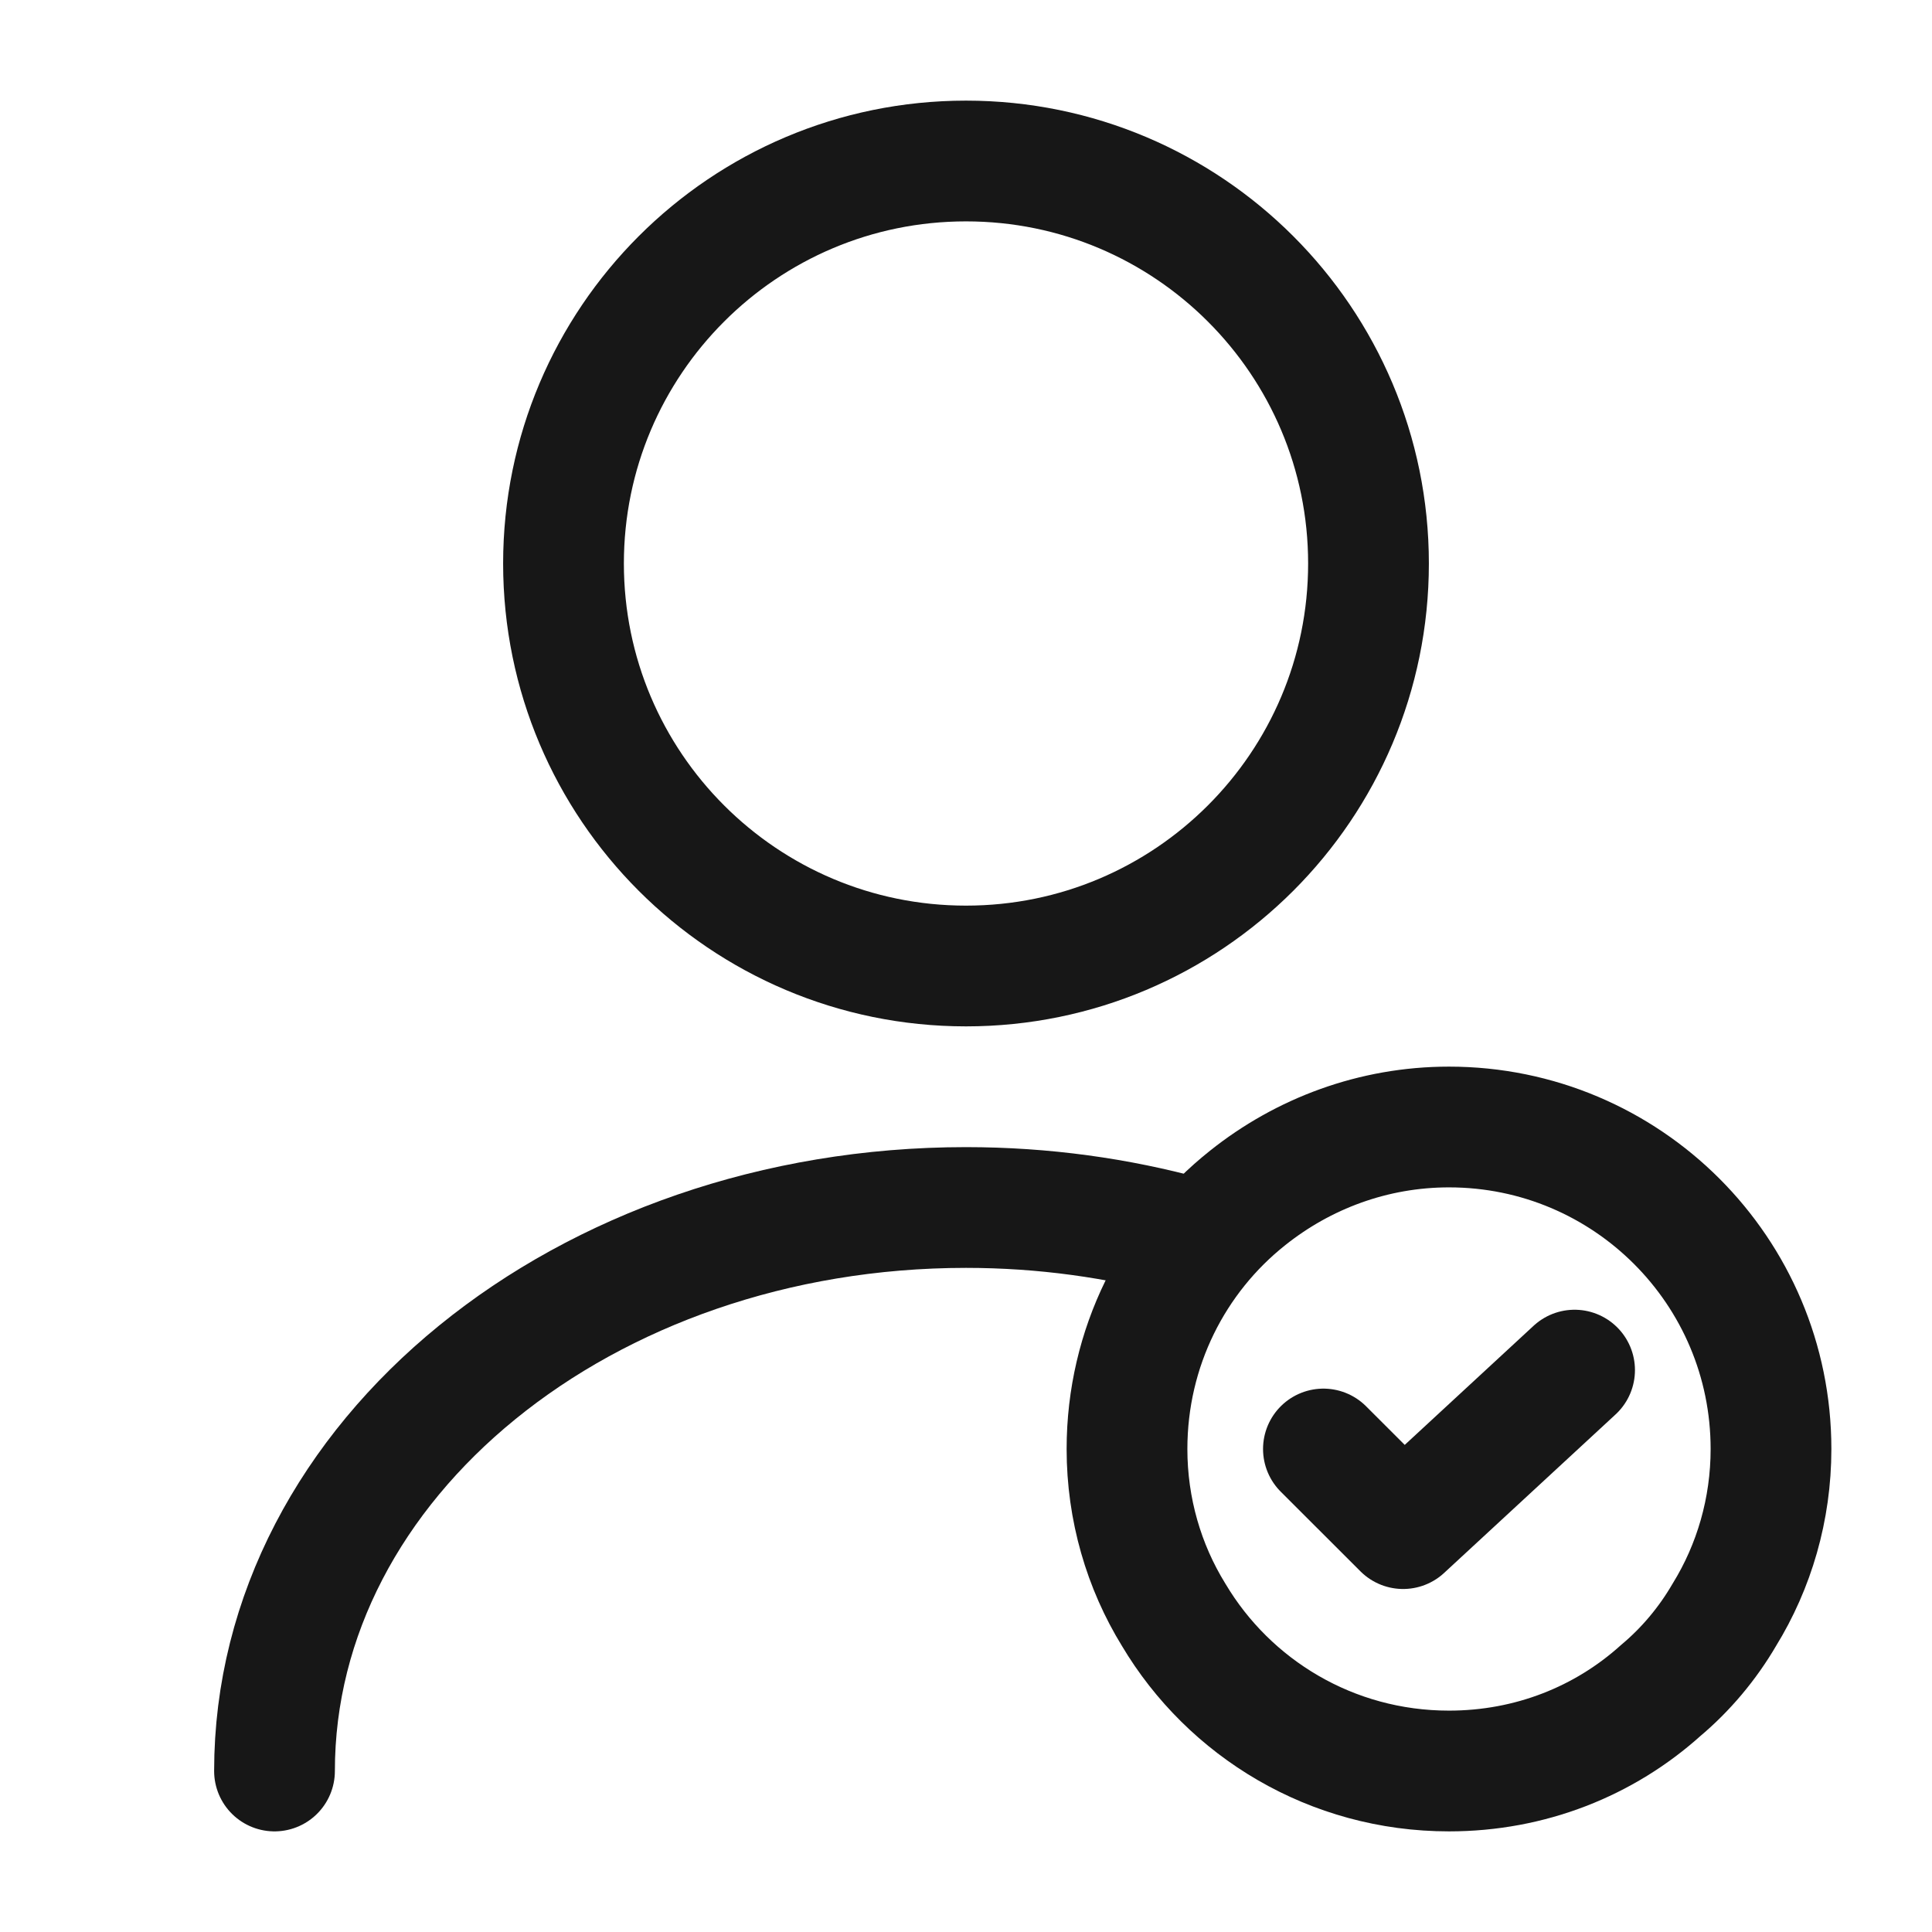
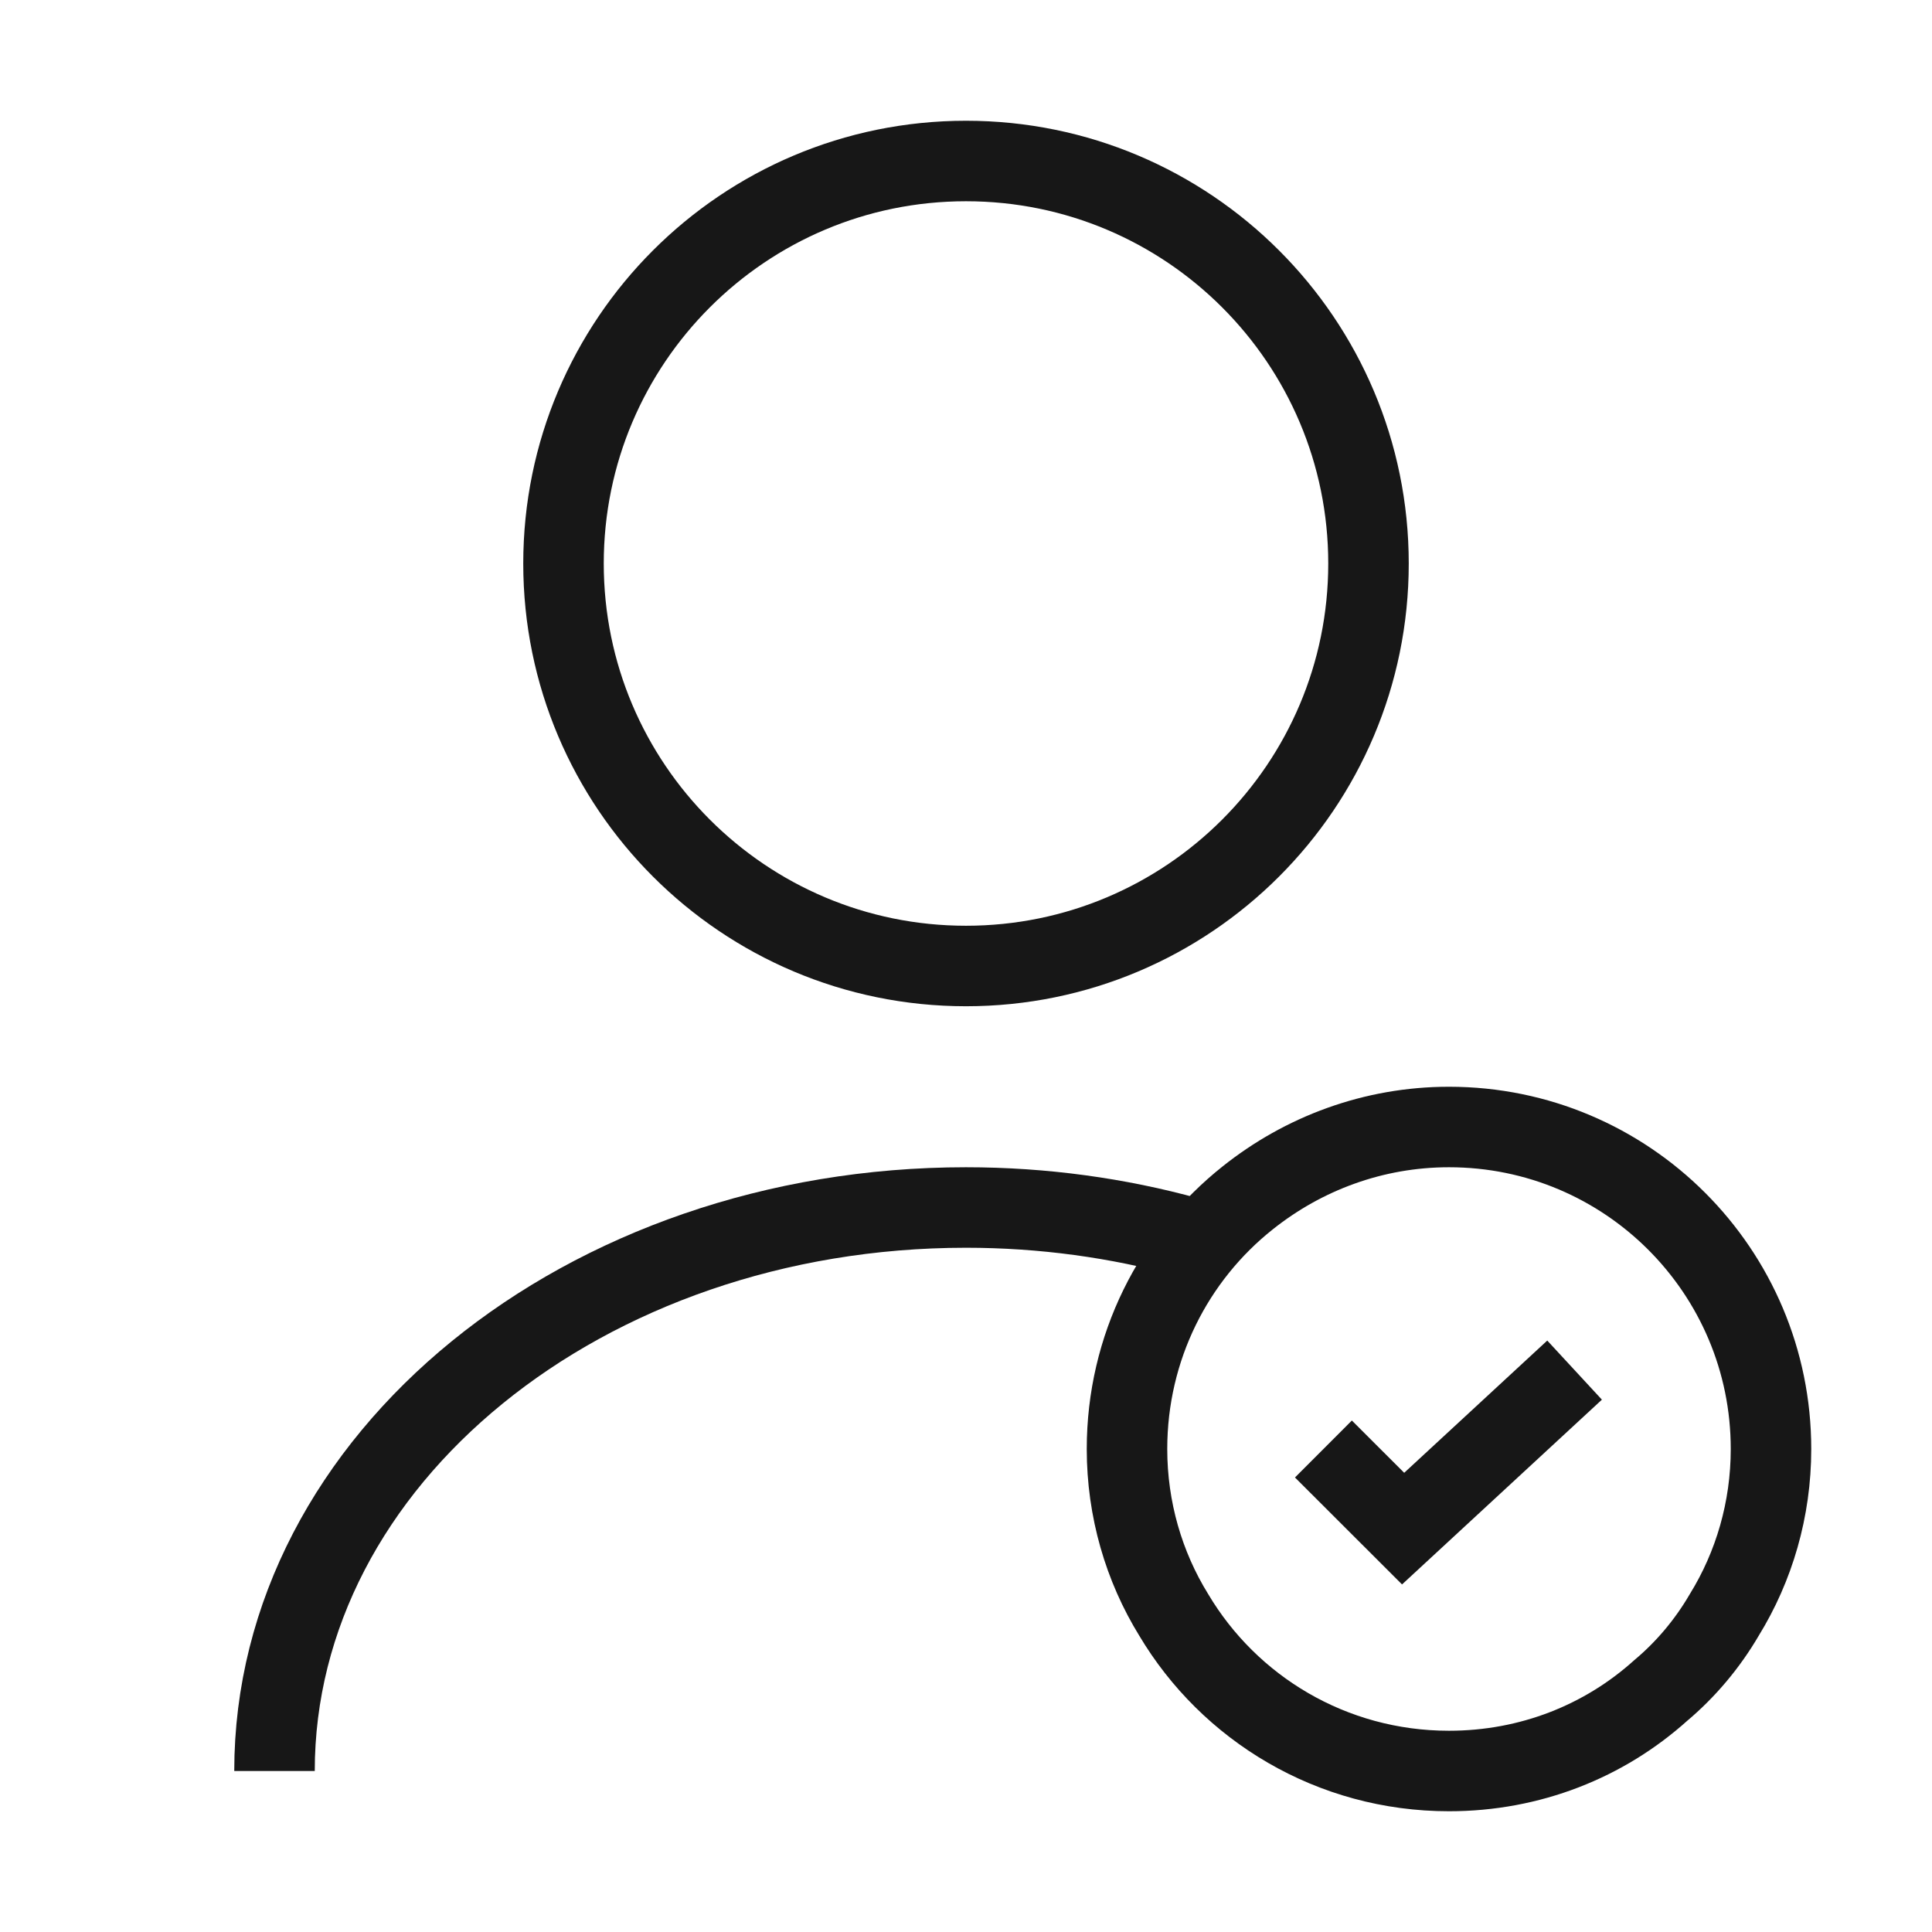
<svg xmlns="http://www.w3.org/2000/svg" width="24" height="24" viewBox="0 0 24 24" fill="none">
-   <path d="M12 12C14.761 12 17 9.761 17 7C17 4.239 14.761 2 12 2C9.239 2 7 4.239 7 7C7 9.761 9.239 12 12 12Z" stroke="#171717" stroke-width="1.5" stroke-linecap="round" stroke-linejoin="round" />
-   <path d="M3.41 22C3.41 18.13 7.26 15 12 15C12.96 15 13.89 15.13 14.76 15.37" stroke="#171717" stroke-width="1.5" stroke-linecap="round" stroke-linejoin="round" />
-   <path d="M22 18C22 18.75 21.79 19.46 21.42 20.06C21.21 20.42 20.94 20.74 20.63 21C19.93 21.63 19.01 22 18 22C16.54 22 15.27 21.22 14.58 20.06C14.21 19.46 14 18.75 14 18C14 16.74 14.58 15.61 15.5 14.88C16.19 14.33 17.06 14 18 14C20.21 14 22 15.79 22 18Z" stroke="#171717" stroke-width="1.5" stroke-miterlimit="10" stroke-linecap="round" stroke-linejoin="round" />
-   <path d="M16.44 18L17.43 18.989L19.56 17.02" stroke="#171717" stroke-width="1.5" stroke-linecap="round" stroke-linejoin="round" />
+   <path d="M12 12C14.761 12 17 9.761 17 7C17 4.239 14.761 2 12 2C9.239 2 7 4.239 7 7C7 9.761 9.239 12 12 12Z" stroke="#171717" strokeWidth="1.5" strokeLinecap="round" strokeLinejoin="round" />
+   <path d="M3.41 22C3.41 18.13 7.26 15 12 15C12.96 15 13.89 15.13 14.76 15.37" stroke="#171717" strokeWidth="1.5" strokeLinecap="round" strokeLinejoin="round" />
+   <path d="M22 18C22 18.75 21.79 19.46 21.42 20.06C21.21 20.42 20.94 20.74 20.63 21C19.93 21.63 19.01 22 18 22C16.54 22 15.27 21.22 14.58 20.06C14.21 19.46 14 18.75 14 18C14 16.74 14.58 15.61 15.5 14.88C16.19 14.33 17.06 14 18 14C20.21 14 22 15.79 22 18Z" stroke="#171717" strokeWidth="1.5" stroke-miterlimit="10" strokeLinecap="round" strokeLinejoin="round" />
+   <path d="M16.44 18L17.43 18.989L19.56 17.02" stroke="#171717" strokeWidth="1.5" strokeLinecap="round" strokeLinejoin="round" />
</svg>
